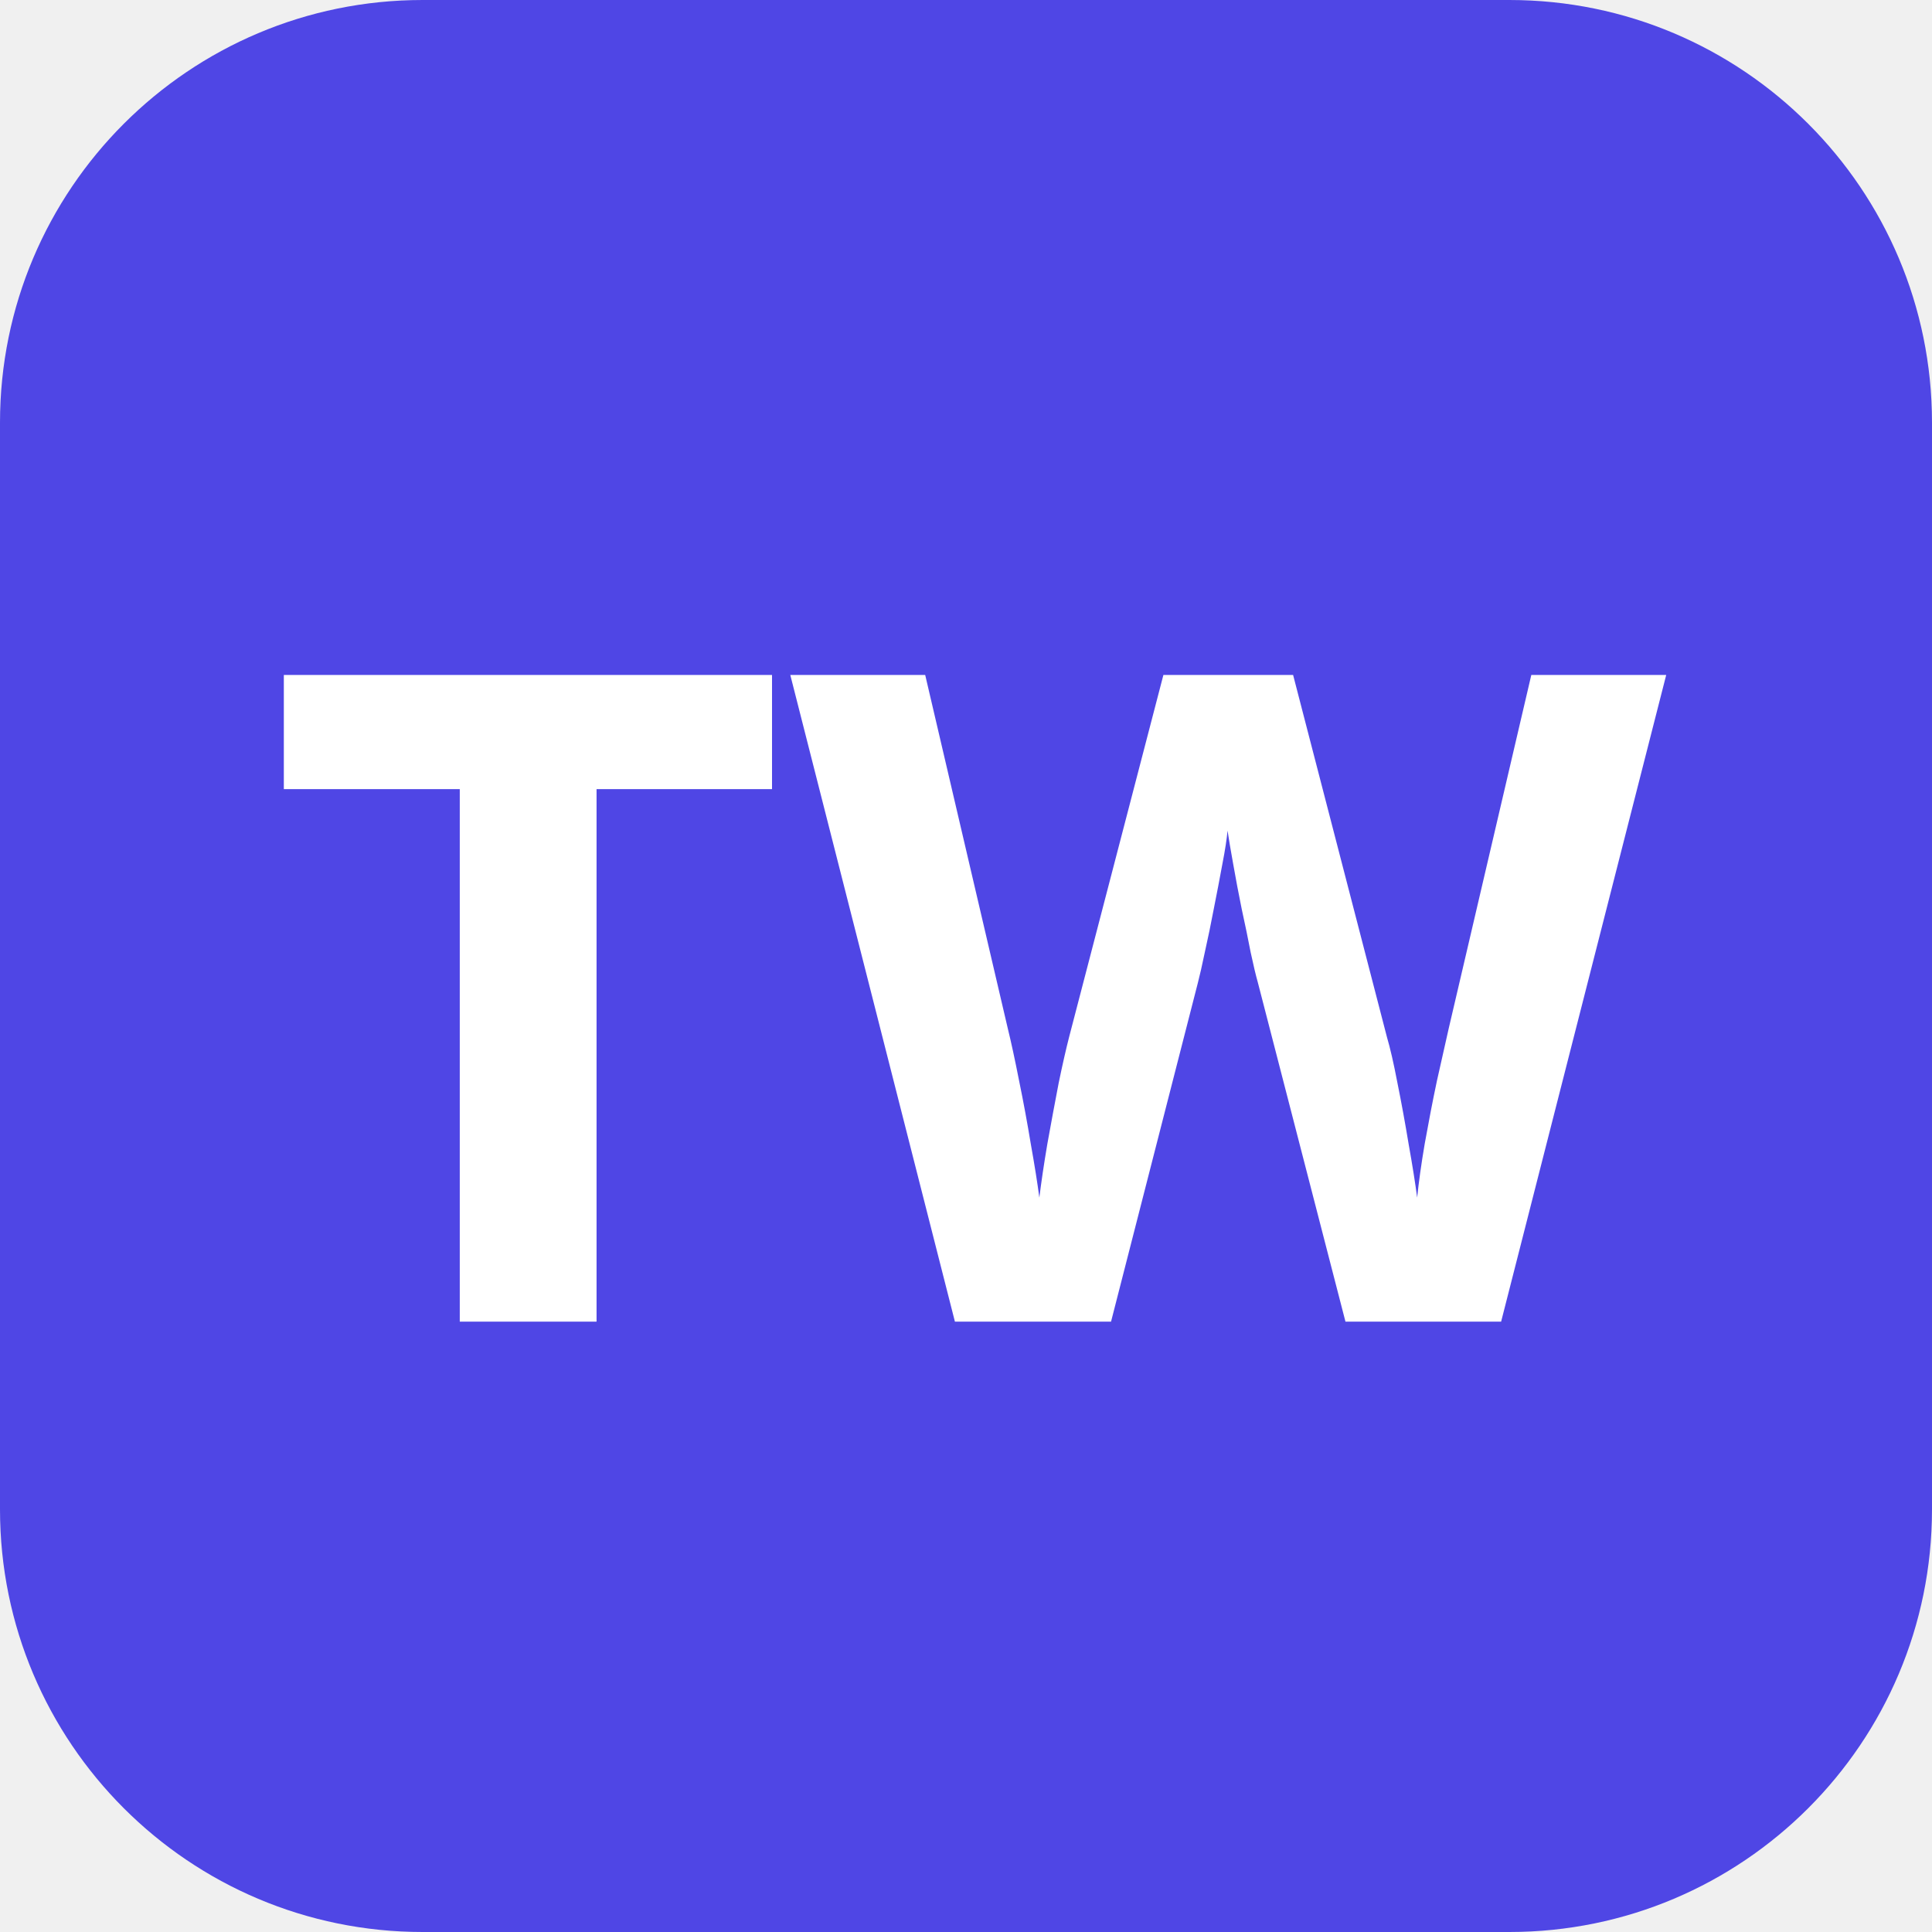
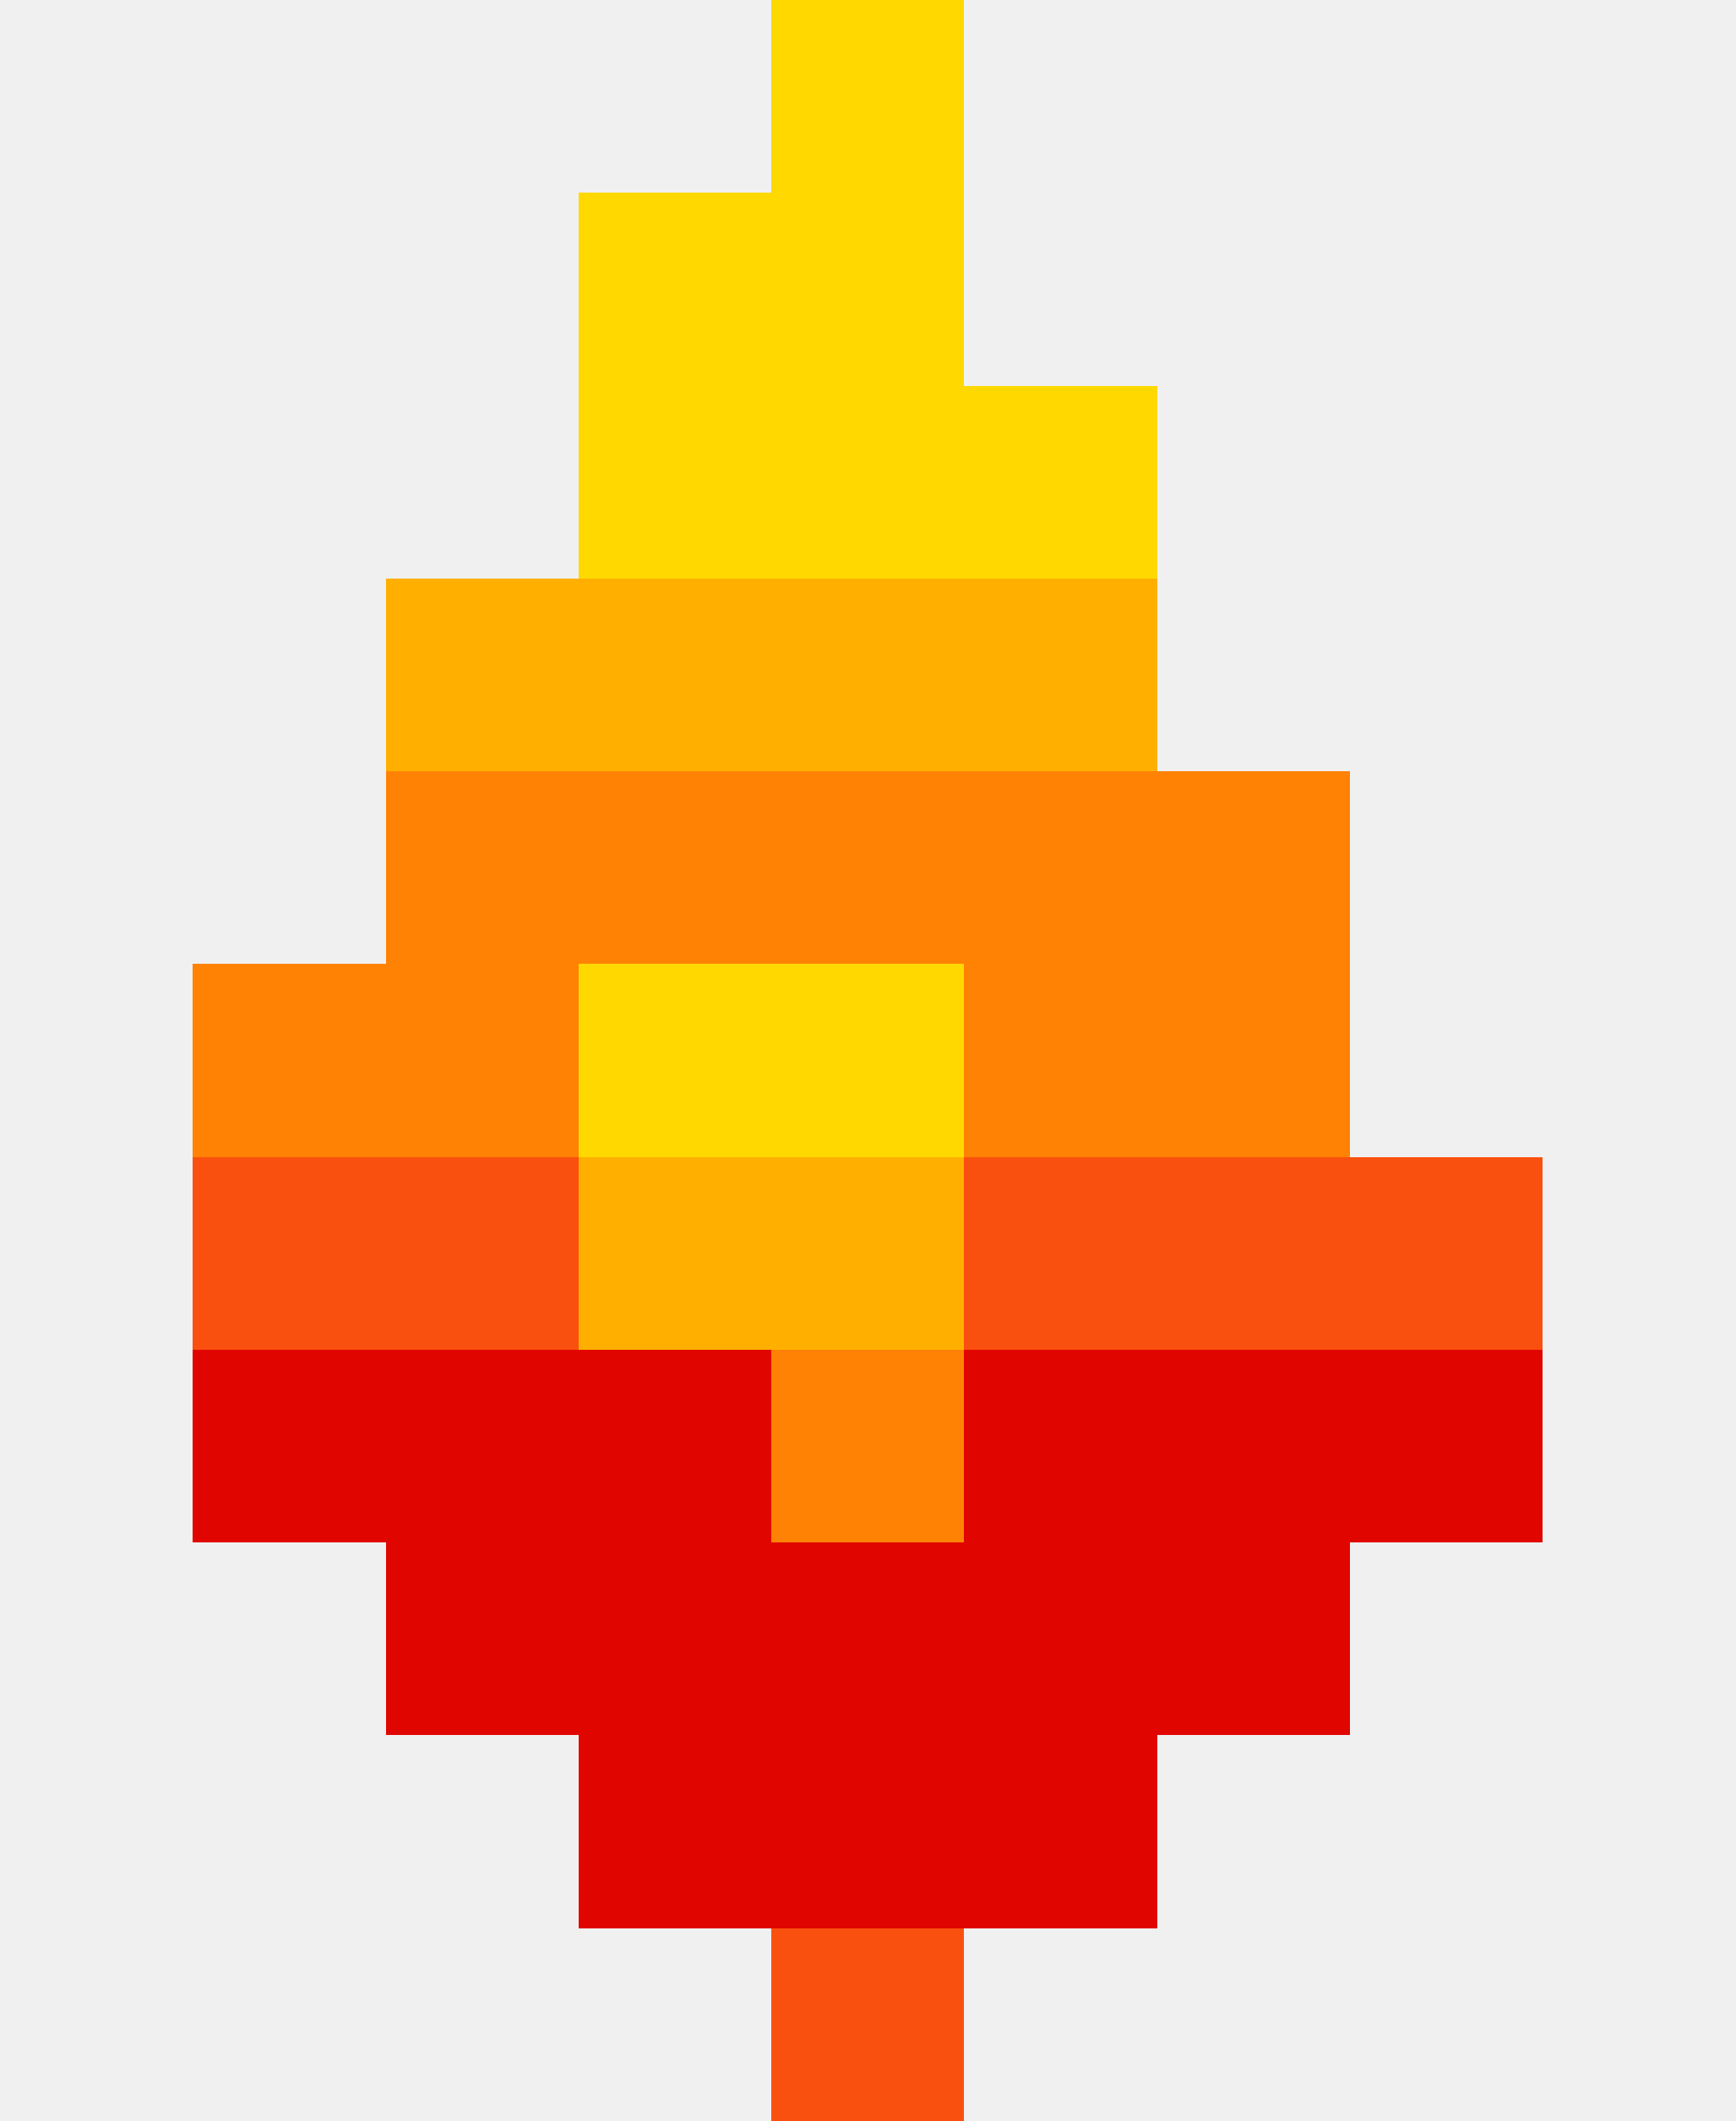
- <svg xmlns="http://www.w3.org/2000/svg" viewBox="0 0 64 64">
-   <rect width="64" height="64" rx="14" fill="#4f46e5" />
-   <text x="50%" y="52%" dy=".35em" text-anchor="middle" font-family="system-ui, sans-serif" font-size="30" font-weight="700" fill="#ffffff">TW</text>
+ <svg xmlns="http://www.w3.org/2000/svg" viewBox="0 0 9 11" shape-rendering="crispEdges">
+   <rect x="4" y="0" width="1" height="1" fill="#FFD800" />
+   <rect x="3" y="1" width="1" height="1" fill="#FFD800" />
+   <rect x="4" y="1" width="1" height="1" fill="#FFD800" />
+   <rect x="3" y="2" width="1" height="1" fill="#FFD800" />
+   <rect x="4" y="2" width="1" height="1" fill="#FFD800" />
+   <rect x="5" y="2" width="1" height="1" fill="#FFD800" />
+   <rect x="2" y="3" width="1" height="1" fill="#FFAF00" />
+   <rect x="3" y="3" width="1" height="1" fill="#FFAF00" />
+   <rect x="4" y="3" width="1" height="1" fill="#FFAF00" />
+   <rect x="5" y="3" width="1" height="1" fill="#FFAF00" />
+   <rect x="2" y="4" width="1" height="1" fill="#FF8205" />
+   <rect x="3" y="4" width="1" height="1" fill="#FF8205" />
+   <rect x="4" y="4" width="1" height="1" fill="#FF8205" />
+   <rect x="5" y="4" width="1" height="1" fill="#FF8205" />
+   <rect x="6" y="4" width="1" height="1" fill="#FF8205" />
+   <rect x="1" y="5" width="1" height="1" fill="#FF8205" />
+   <rect x="2" y="5" width="1" height="1" fill="#FF8205" />
+   <rect x="5" y="5" width="1" height="1" fill="#FF8205" />
+   <rect x="6" y="5" width="1" height="1" fill="#FF8205" />
+   <rect x="3" y="5" width="1" height="1" fill="#FFD800" />
+   <rect x="4" y="5" width="1" height="1" fill="#FFD800" />
+   <rect x="1" y="6" width="1" height="1" fill="#FA500F" />
+   <rect x="2" y="6" width="1" height="1" fill="#FA500F" />
+   <rect x="5" y="6" width="1" height="1" fill="#FA500F" />
+   <rect x="6" y="6" width="1" height="1" fill="#FA500F" />
+   <rect x="7" y="6" width="1" height="1" fill="#FA500F" />
+   <rect x="3" y="6" width="1" height="1" fill="#FFAF00" />
+   <rect x="4" y="6" width="1" height="1" fill="#FFAF00" />
+   <rect x="1" y="7" width="1" height="1" fill="#E10500" />
+   <rect x="2" y="7" width="1" height="1" fill="#E10500" />
+   <rect x="3" y="7" width="1" height="1" fill="#E10500" />
+   <rect x="5" y="7" width="1" height="1" fill="#E10500" />
+   <rect x="6" y="7" width="1" height="1" fill="#E10500" />
+   <rect x="7" y="7" width="1" height="1" fill="#E10500" />
+   <rect x="4" y="7" width="1" height="1" fill="#FF8205" />
+   <rect x="2" y="8" width="1" height="1" fill="#E10500" />
+   <rect x="3" y="8" width="1" height="1" fill="#E10500" />
+   <rect x="4" y="8" width="1" height="1" fill="#E10500" />
+   <rect x="5" y="8" width="1" height="1" fill="#E10500" />
+   <rect x="6" y="8" width="1" height="1" fill="#E10500" />
+   <rect x="3" y="9" width="1" height="1" fill="#E10500" />
+   <rect x="4" y="9" width="1" height="1" fill="#E10500" />
+   <rect x="5" y="9" width="1" height="1" fill="#E10500" />
+   <rect x="4" y="10" width="1" height="1" fill="#FA500F" />
</svg>
